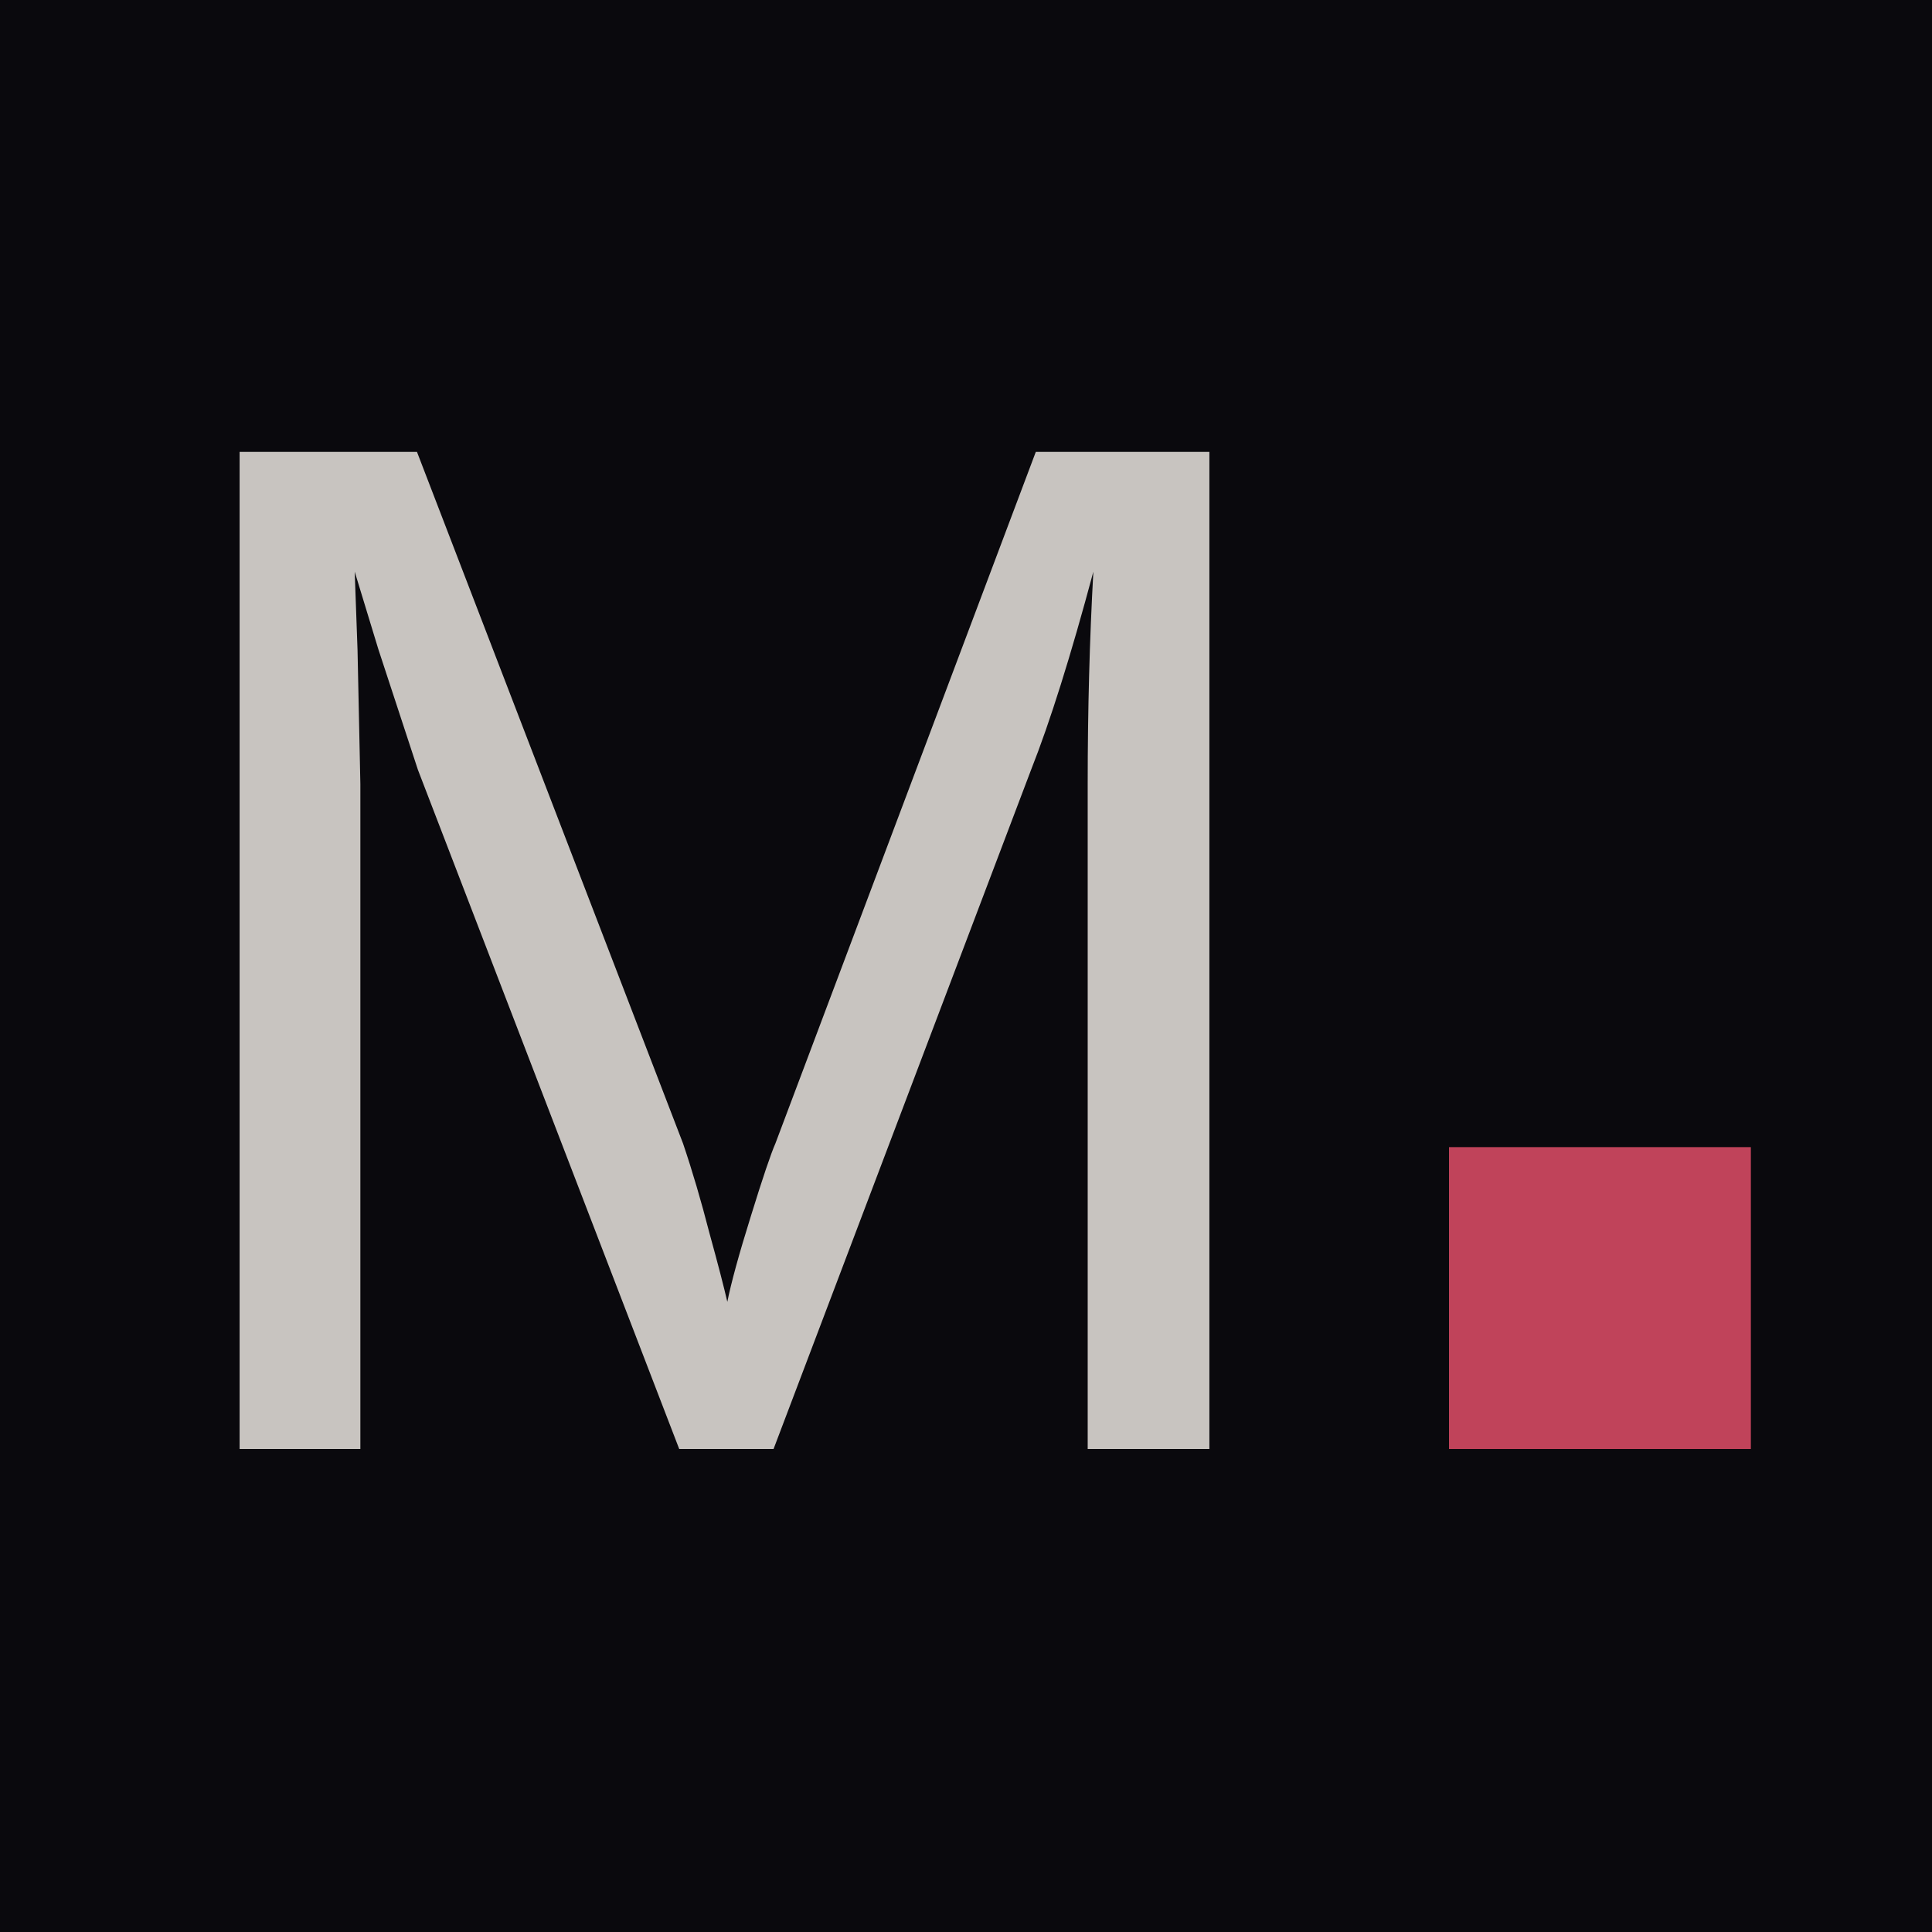
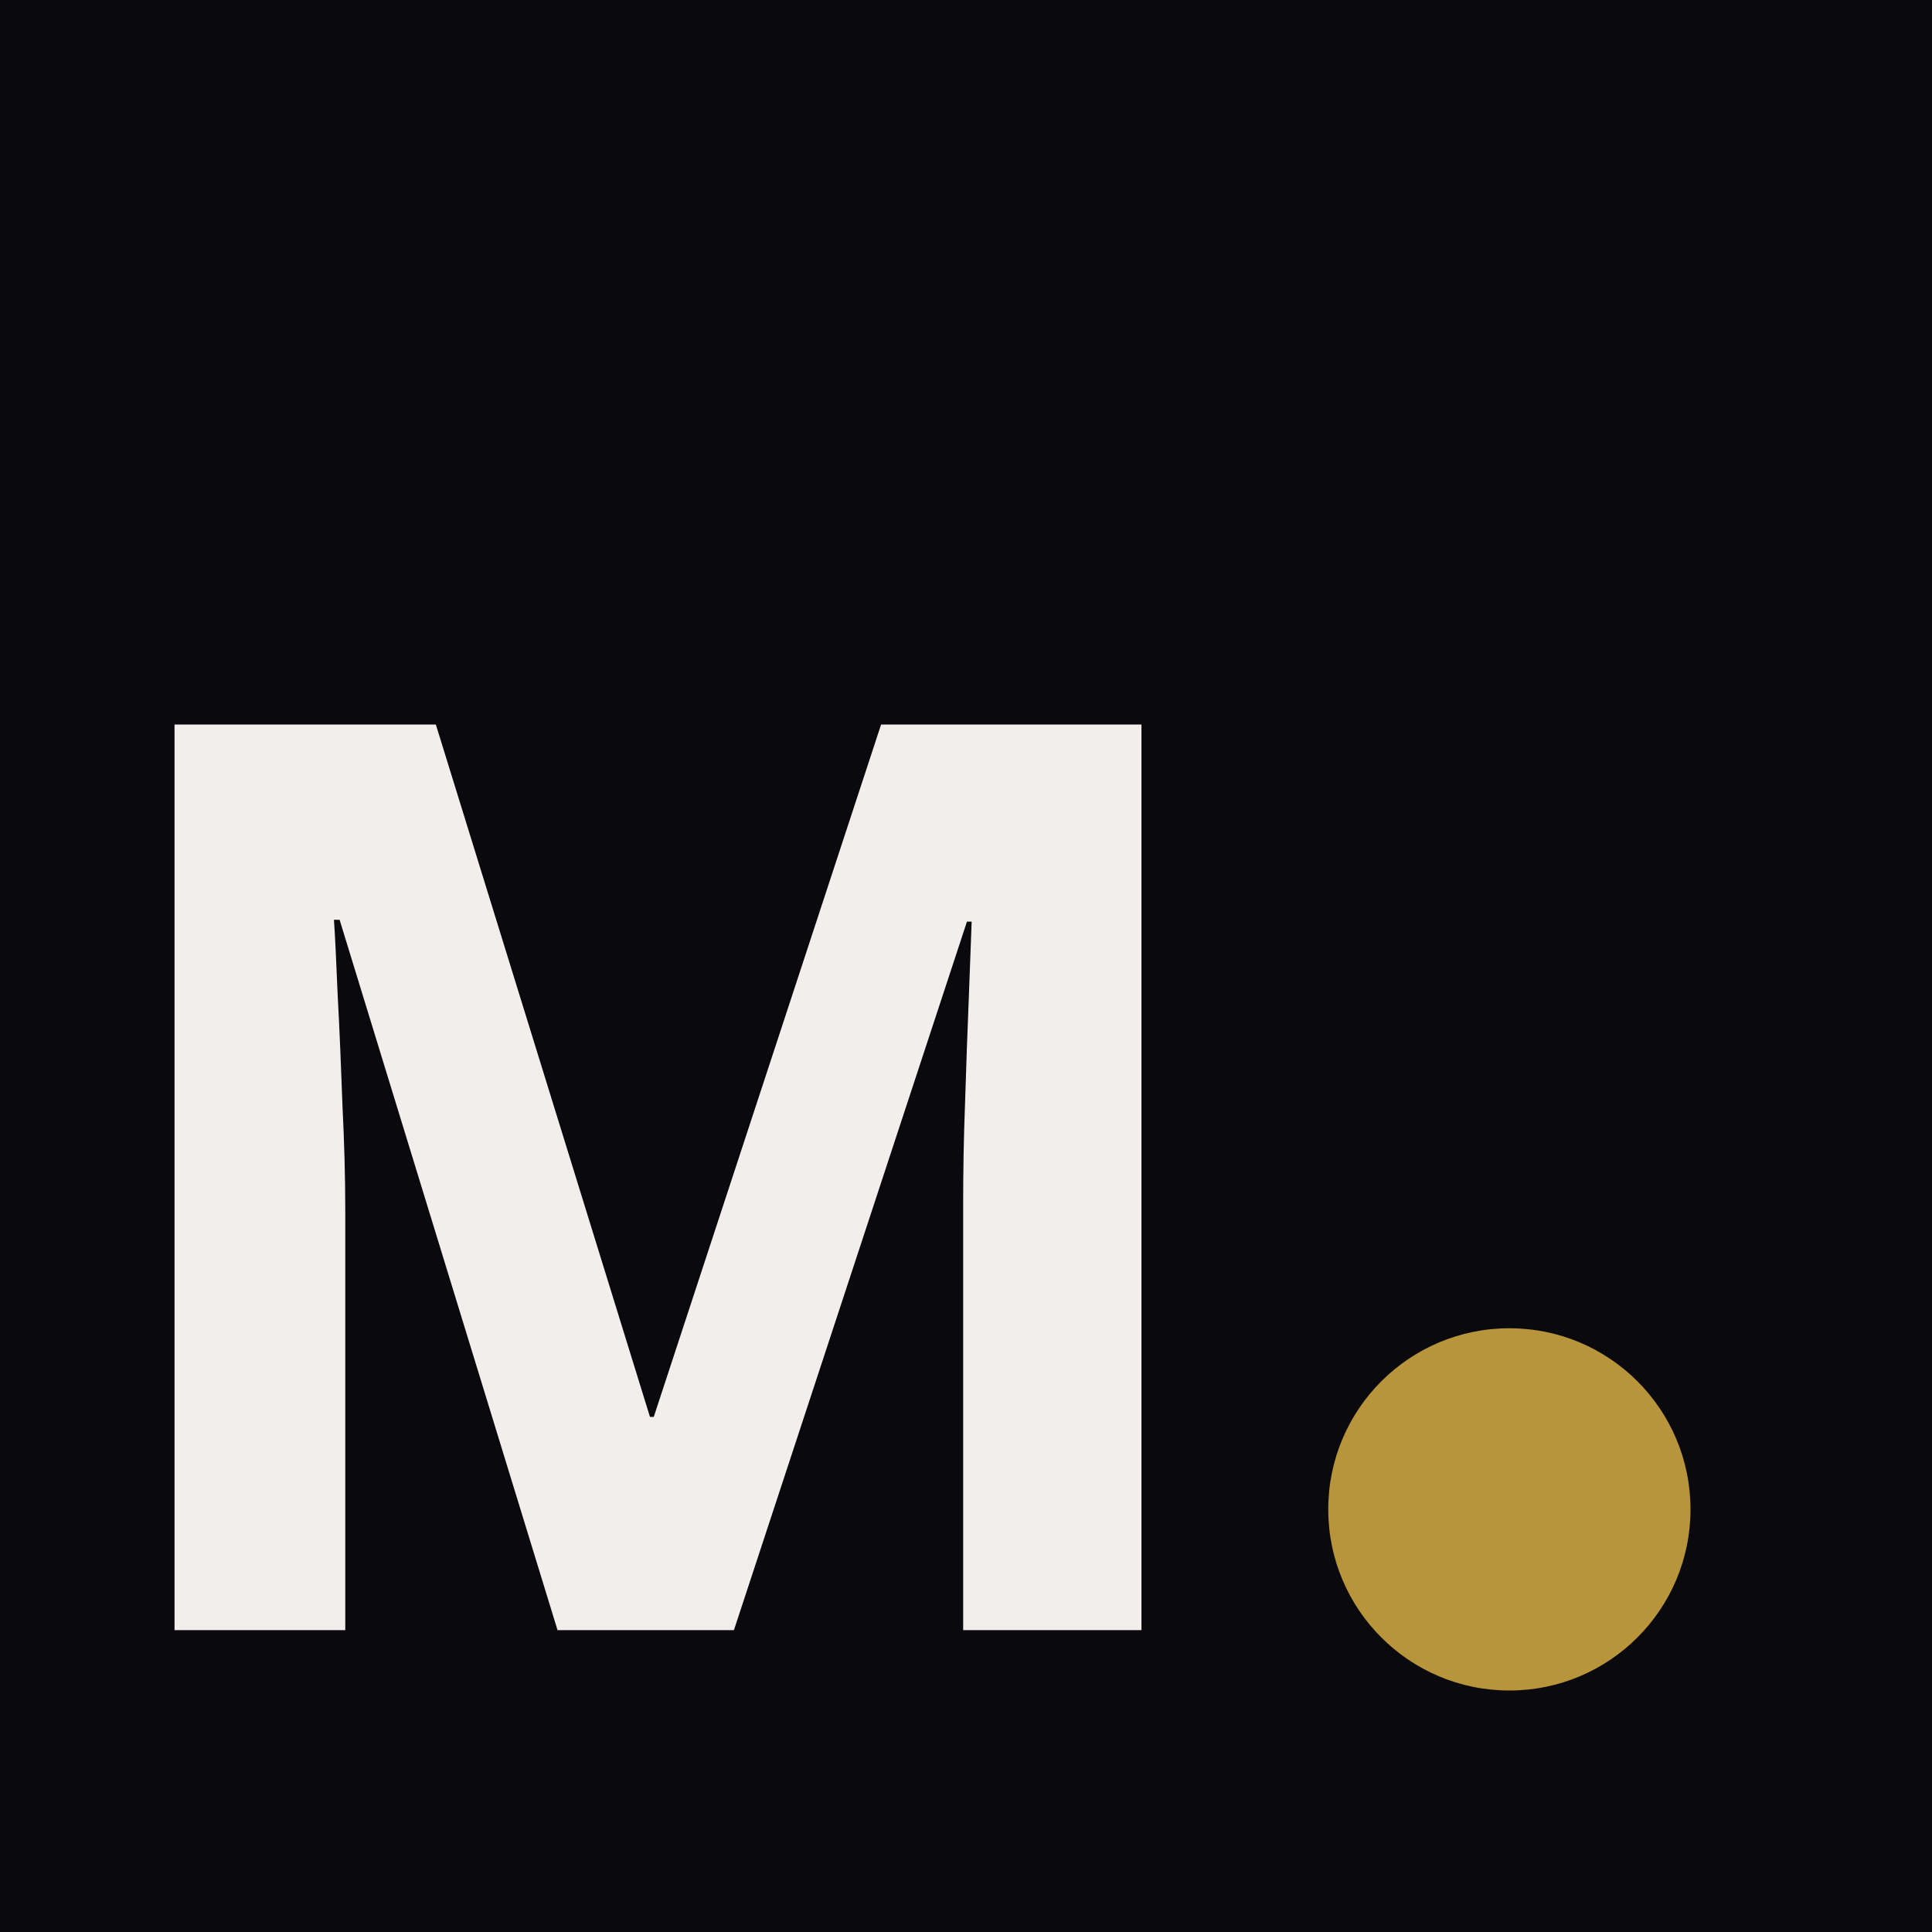
<svg xmlns="http://www.w3.org/2000/svg" viewBox="0 0 32 32">
  <rect width="32" height="32" fill="#0a090d" />
-   <text x="2" y="24" font-family="Liberation Sans,Arial,Helvetica,sans-serif" font-size="24" font-weight="400" fill="#c8c4c0">M</text>
-   <rect x="24" y="19" width="5" height="5" fill="#c0435a" />
+   <text x="1" y="27" font-family="Arial Black, sans-serif" font-size="21" font-weight="900" fill="#f2eeeb">M</text>
+   <circle cx="25" cy="25" r="3" fill="#b8943a" />
</svg>
